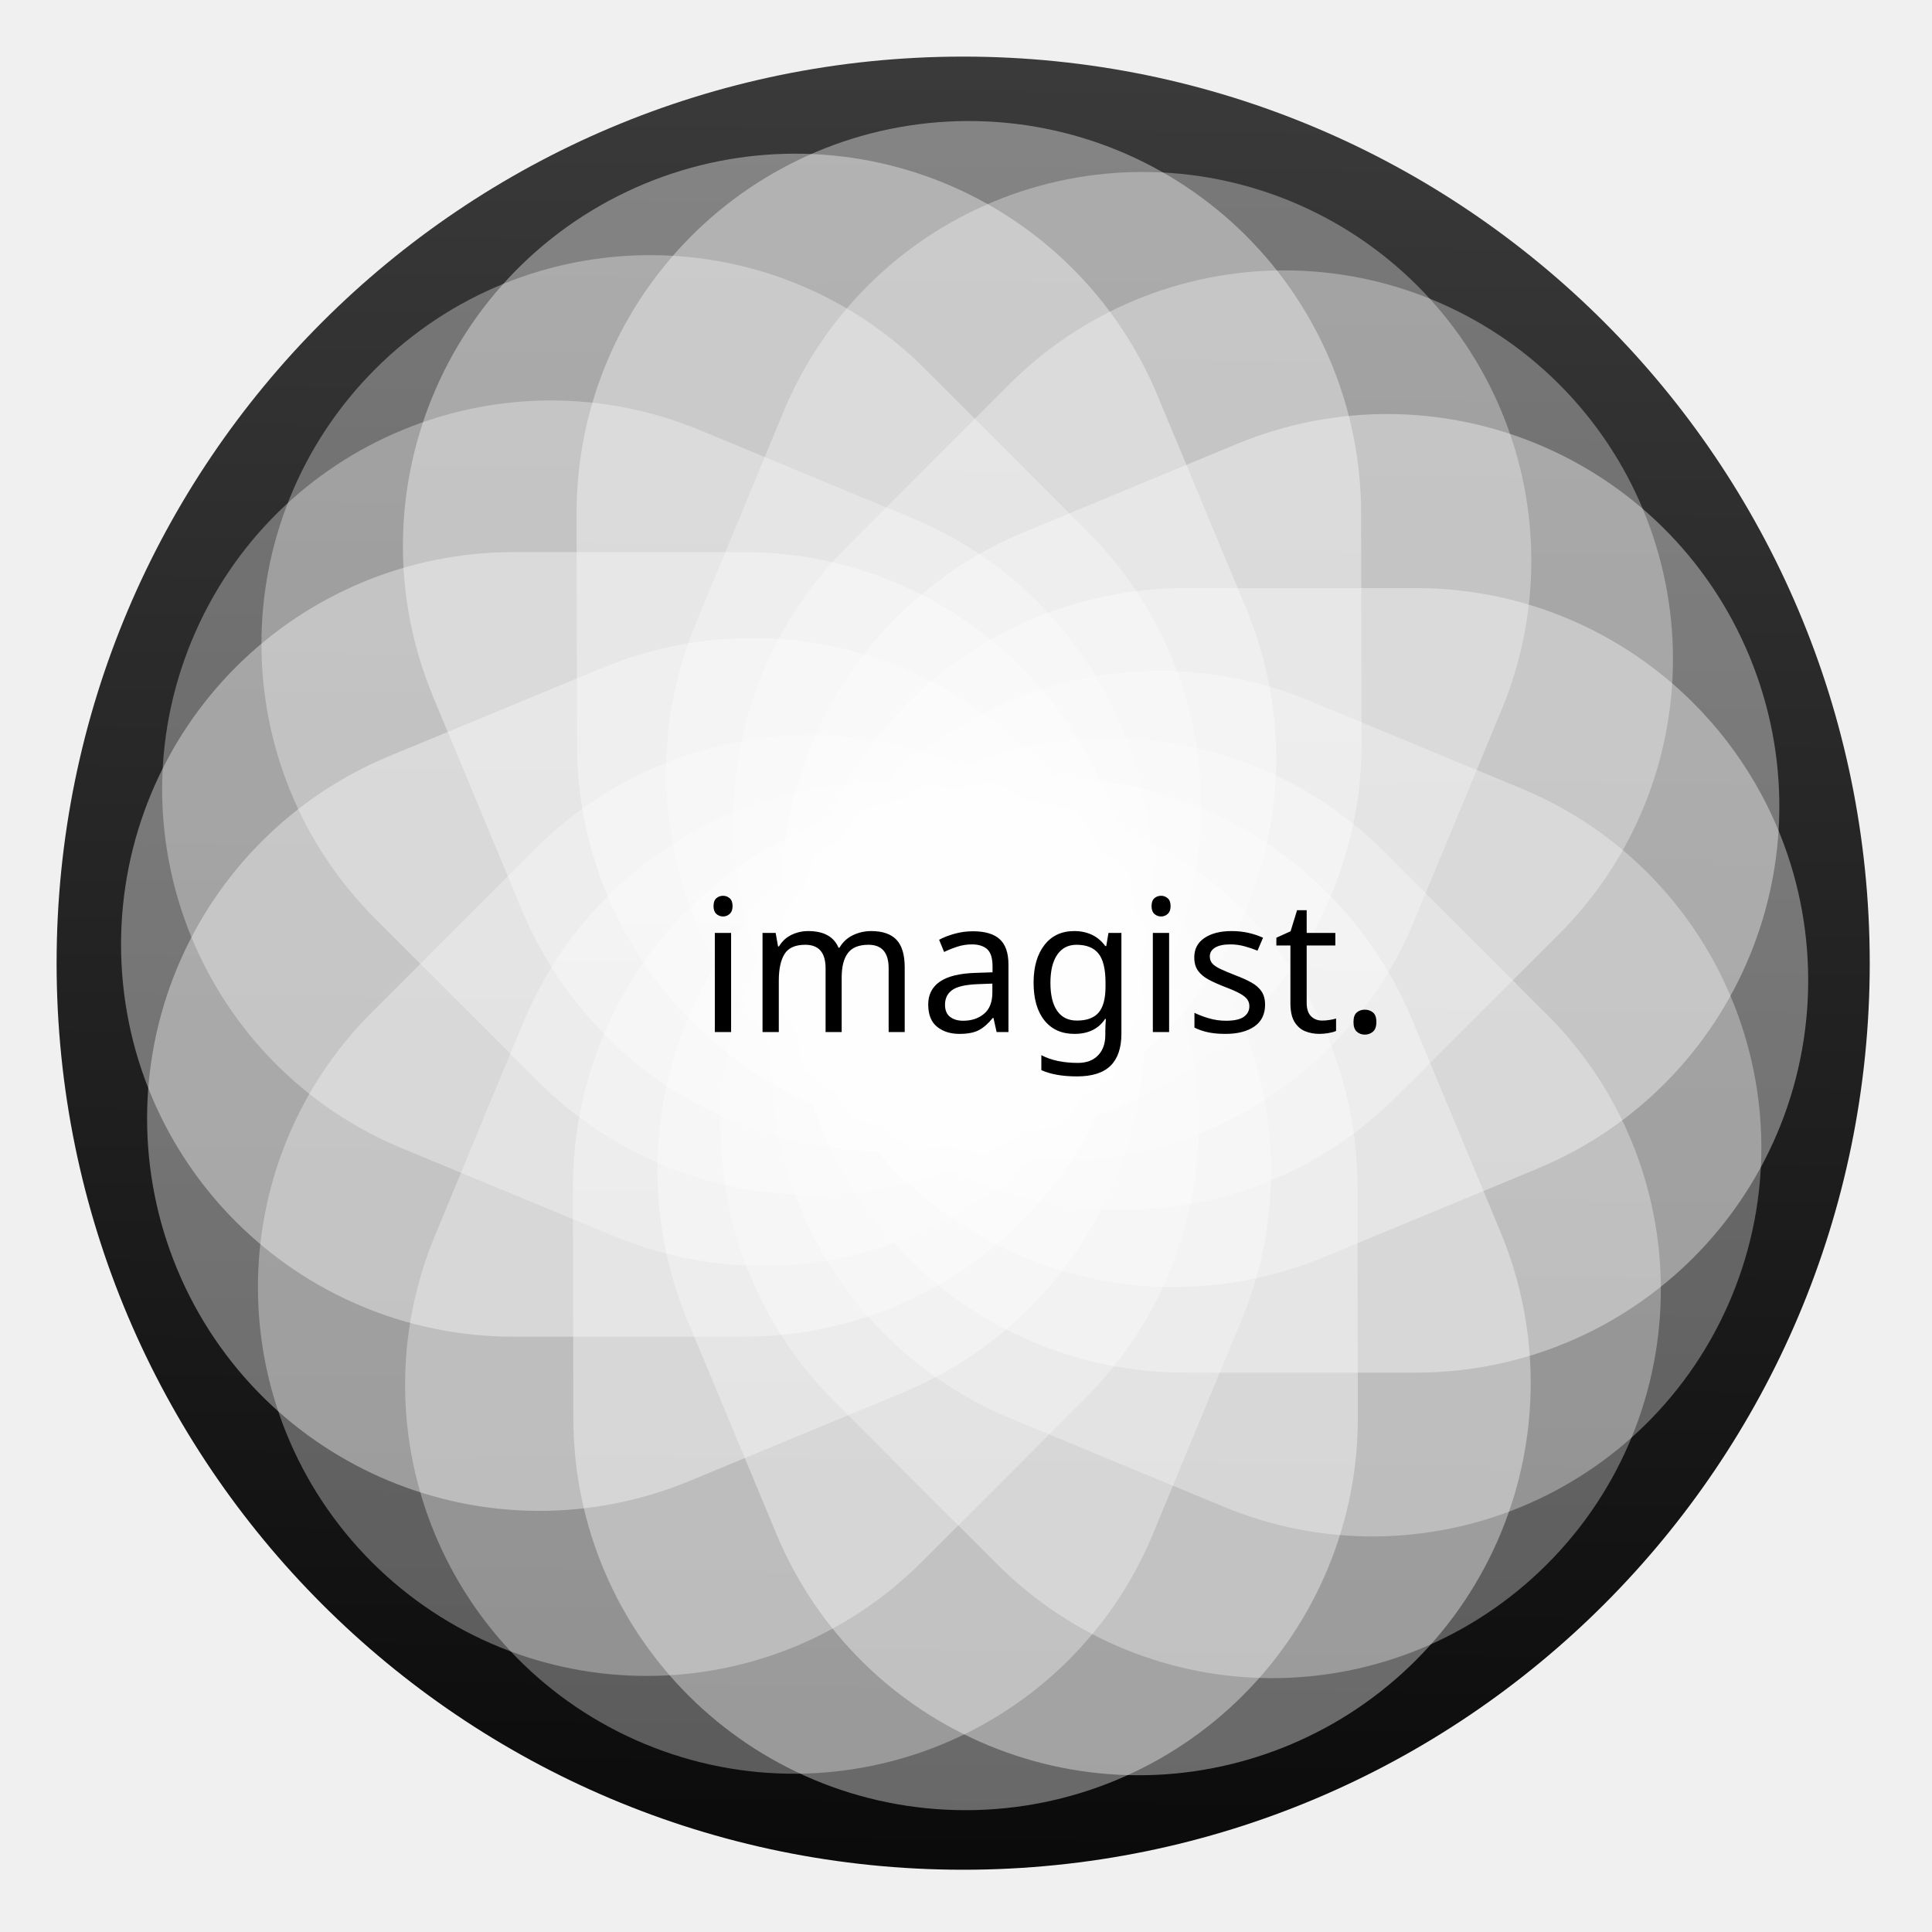
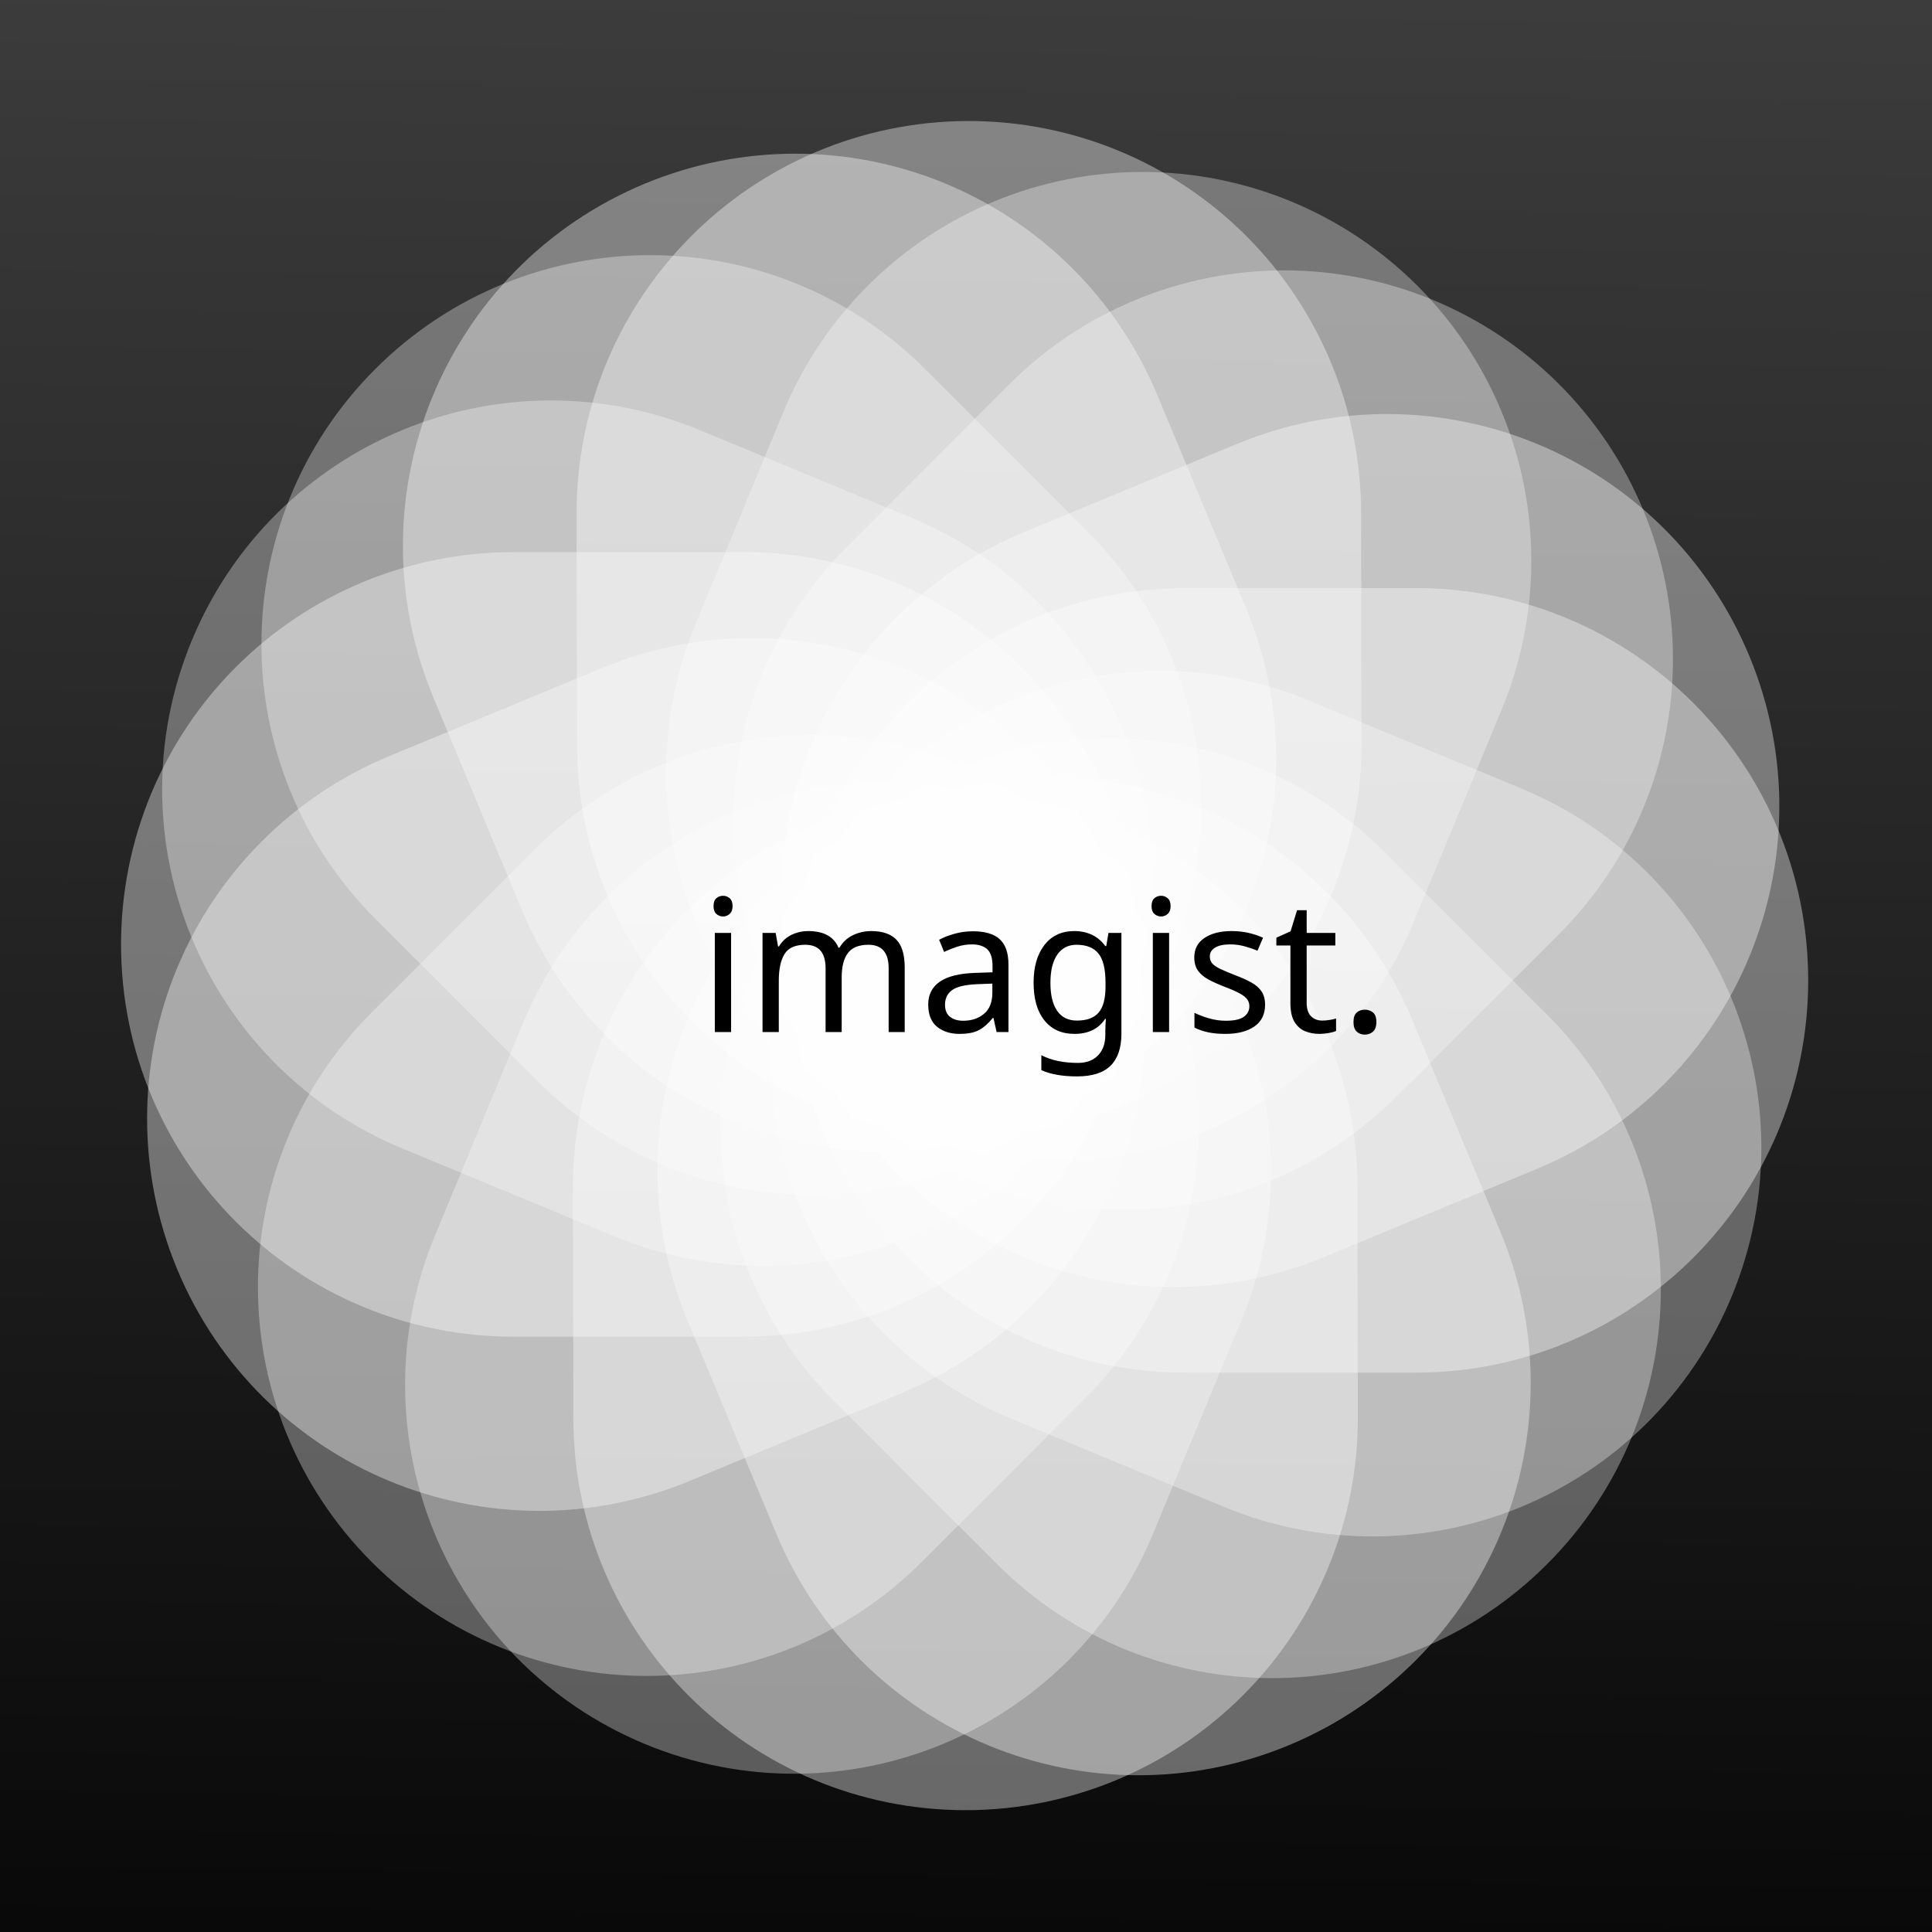
<svg xmlns="http://www.w3.org/2000/svg" width="1024" height="1024" viewBox="0 0 1024 1024">
-   <clipPath id="clipPath1">
-     <path clip-rule="evenodd" d="M 991 510.5 C 991 245.127 775.873 30 510.5 30 C 245.127 30 30 245.127 30 510.5 C 30 775.873 245.127 991 510.5 991 C 775.873 991 991 775.873 991 510.5 Z" />
-   </clipPath>
-   <g id="Group" clip-path="url(#clipPath1)">
+   <g id="Group">
    <g id="back-copy" opacity="0.995">
      <linearGradient id="linearGradient1" x1="677.998" y1="1188.784" x2="462.002" y2="-92.784" gradientUnits="userSpaceOnUse">
        <stop offset="0" stop-color="#dd52e5" stop-opacity="1" />
        <stop offset="1" stop-color="#81b5f9" stop-opacity="1" />
      </linearGradient>
      <path id="back" fill="url(#linearGradient1)" fill-rule="evenodd" stroke="none" d="M -211 1195 L 1351 1195 L 1351 -99 L -211 -99 Z" />
      <linearGradient id="linearGradient2" x1="474.216" y1="1186.397" x2="489.576" y2="-163.7" gradientUnits="userSpaceOnUse">
        <stop offset="0" stop-color="#000000" stop-opacity="1" />
        <stop offset="1" stop-color="#434343" stop-opacity="1" />
      </linearGradient>
      <filter id="filter1" x="0" y="0" width="1024" height="1024" filterUnits="userSpaceOnUse" primitiveUnits="userSpaceOnUse" color-interpolation-filters="sRGB">
        <feFlood flood-color="#ffffff" flood-opacity="1" />
        <feComposite in2="SourceGraphic" operator="out" />
        <feGaussianBlur stdDeviation="19" />
        <feOffset dx="0" dy="-0" />
        <feComposite in2="SourceGraphic" operator="atop" />
      </filter>
      <path id="Rounded-Rectangle" fill="url(#linearGradient2)" fill-rule="evenodd" stroke="#ffffff" stroke-width="3" stroke-linecap="round" stroke-linejoin="round" filter="url(#filter1)" d="M -172 1121 C -172 1145.292 -172 1157.438 -166.9 1166.545 C -163.295 1172.981 -157.981 1178.295 -151.545 1181.9 C -142.438 1187 -130.292 1187 -106 1187 L 1057 1187 C 1081.292 1187 1093.438 1187 1102.545 1181.9 C 1108.981 1178.295 1114.295 1172.981 1117.9 1166.545 C 1123 1157.438 1123 1145.292 1123 1121 L 1123 -97 C 1123 -121.292 1123 -133.438 1117.9 -142.545 C 1114.295 -148.981 1108.981 -154.295 1102.545 -157.9 C 1093.438 -163 1081.292 -163 1057 -163 L -106 -163 C -130.292 -163 -142.438 -163 -151.545 -157.9 C -157.981 -154.295 -163.295 -148.981 -166.9 -142.545 C -172 -133.438 -172 -121.292 -172 -97 Z" />
    </g>
    <g id="Group-copy">
      <g id="middle" opacity="0.851">
        <path id="red-copy-2" fill="#ffffff" fill-rule="evenodd" stroke="#ffffff" stroke-width="195.685" stroke-linecap="round" stroke-linejoin="round" opacity="0.449" d="M 401.721 751.718 C 401.831 812.51 451.202 861.702 511.993 861.592 C 541.187 861.539 569.163 849.891 589.768 829.211 C 610.374 808.531 621.92 780.513 621.867 751.319 L 621.646 629.016 C 621.593 599.823 609.945 571.847 589.265 551.241 C 568.585 530.636 540.567 519.09 511.374 519.143 C 450.582 519.253 401.39 568.623 401.5 629.415 Z" />
        <path id="red-copy" fill="#ffffff" fill-rule="evenodd" stroke="#ffffff" stroke-width="195.685" stroke-linecap="round" stroke-linejoin="round" opacity="0.449" d="M 403.652 394.565 C 403.762 455.357 453.132 504.549 513.924 504.439 C 543.117 504.386 571.093 492.739 591.699 472.059 C 612.304 451.379 623.85 423.36 623.797 394.167 L 623.576 271.864 C 623.523 242.671 611.875 214.694 591.195 194.089 C 570.515 173.483 542.497 161.937 513.304 161.99 C 452.512 162.1 403.32 211.471 403.43 272.262 Z" />
        <path id="red-copy-5" fill="#ffffff" fill-rule="evenodd" stroke="#ffffff" stroke-width="195.685" stroke-linecap="round" stroke-linejoin="round" opacity="0.449" d="M 394.193 610.621 C 454.985 610.621 504.266 561.34 504.266 500.548 C 504.266 439.757 454.985 390.475 394.193 390.475 L 272.073 390.475 C 242.88 390.475 214.882 402.072 194.24 422.715 C 173.597 443.358 162 471.355 162 500.548 C 162 561.34 211.281 610.621 272.073 610.621 Z" />
        <path id="red-copy-3" fill="#ffffff" fill-rule="evenodd" stroke="#ffffff" stroke-width="195.685" stroke-linecap="round" stroke-linejoin="round" opacity="0.449" d="M 750.464 629.682 C 811.256 629.682 860.537 580.401 860.537 519.609 C 860.537 458.818 811.256 409.536 750.464 409.536 L 628.161 409.536 C 598.967 409.536 570.97 421.133 550.327 441.776 C 529.684 462.419 518.088 490.416 518.088 519.609 C 518.088 580.401 567.369 629.682 628.161 629.682 Z" />
      </g>
      <g id="middle-copy" opacity="0.851">
        <path id="path1" fill="#ffffff" fill-rule="evenodd" stroke="#ffffff" stroke-width="195.685" stroke-linecap="round" stroke-linejoin="round" opacity="0.449" d="M 501.776 775.29 C 525.141 831.412 589.579 857.966 645.701 834.6 C 672.651 823.38 694.041 801.913 705.164 774.921 C 716.287 747.93 716.232 717.626 705.011 690.675 L 658.003 577.767 C 646.783 550.816 625.316 529.426 598.325 518.303 C 571.333 507.18 541.029 507.235 514.078 518.456 C 457.956 541.822 431.402 606.259 454.768 662.381 Z" />
        <path id="path2" fill="#ffffff" fill-rule="evenodd" stroke="#ffffff" stroke-width="195.685" stroke-linecap="round" stroke-linejoin="round" opacity="0.449" d="M 366.883 444.585 C 390.248 500.707 454.686 527.261 510.808 503.896 C 537.758 492.675 559.148 471.208 570.271 444.217 C 581.394 417.226 581.339 386.922 570.118 359.971 L 523.11 247.062 C 511.89 220.111 490.423 198.722 463.432 187.599 C 436.44 176.476 406.136 176.531 379.185 187.751 C 323.063 211.117 296.509 275.554 319.875 331.676 Z" />
        <path id="path3" fill="#ffffff" fill-rule="evenodd" stroke="#ffffff" stroke-width="195.685" stroke-linecap="round" stroke-linejoin="round" opacity="0.449" d="M 440.826 647.814 C 496.99 624.55 523.661 560.161 500.397 503.997 C 477.133 447.833 412.743 421.162 356.579 444.426 L 243.755 491.159 C 216.784 502.331 195.355 523.759 184.184 550.73 C 173.012 577.701 173.012 608.005 184.184 634.977 C 207.448 691.141 271.837 717.812 328.001 694.548 Z" />
        <path id="path4" fill="#ffffff" fill-rule="evenodd" stroke="#ffffff" stroke-width="195.685" stroke-linecap="round" stroke-linejoin="round" opacity="0.449" d="M 777.271 529.085 C 833.435 505.821 860.106 441.432 836.842 385.268 C 813.578 329.104 749.189 302.433 693.025 325.697 L 580.031 372.5 C 553.06 383.672 531.632 405.101 520.46 432.072 C 509.288 459.043 509.288 489.347 520.46 516.318 C 543.724 572.482 608.113 599.153 664.277 575.889 Z" />
      </g>
      <g id="front" opacity="0.851">
        <path id="blue-copy-2" fill="#ffffff" fill-rule="evenodd" stroke="#ffffff" stroke-width="193.927" stroke-linecap="round" stroke-linejoin="round" opacity="0.382" d="M 517.57 358.182 C 474.97 400.781 474.97 469.85 517.57 512.45 C 560.17 555.049 629.238 555.049 671.838 512.45 L 757.803 426.485 C 778.26 406.028 789.753 378.282 789.753 349.351 C 789.753 320.42 778.26 292.674 757.803 272.217 C 737.346 251.76 709.6 240.267 680.669 240.267 C 651.738 240.267 623.992 251.76 603.535 272.217 Z" />
        <path id="blue-copy" fill="#ffffff" fill-rule="evenodd" stroke="#ffffff" stroke-width="193.927" stroke-linecap="round" stroke-linejoin="round" opacity="0.382" d="M 353.453 504.38 C 396.053 546.98 465.121 546.98 507.721 504.38 C 550.321 461.78 550.321 392.712 507.721 350.112 L 421.743 264.134 C 379.143 221.534 310.075 221.534 267.475 264.134 C 224.875 306.734 224.875 375.802 267.475 418.402 Z" />
        <path id="blue-copy-4" fill="#ffffff" fill-rule="evenodd" stroke="#ffffff" stroke-width="193.927" stroke-linecap="round" stroke-linejoin="round" opacity="0.382" d="M 265.622 605.1 C 223.022 647.7 223.022 716.768 265.622 759.368 C 308.222 801.968 377.29 801.968 419.89 759.368 L 506.496 672.762 C 526.953 652.305 538.446 624.559 538.446 595.628 C 538.446 566.697 526.953 538.951 506.496 518.494 C 463.896 475.894 394.828 475.894 352.228 518.494 Z" />
        <path id="blue-copy-3" fill="#ffffff" fill-rule="evenodd" stroke="#ffffff" stroke-width="193.927" stroke-linecap="round" stroke-linejoin="round" opacity="0.382" d="M 597.103 760.539 C 639.703 803.139 708.771 803.139 751.371 760.539 C 793.971 717.939 793.971 648.871 751.371 606.271 L 665.098 519.998 C 644.641 499.541 616.895 488.048 587.964 488.048 C 559.033 488.048 531.287 499.541 510.83 519.998 C 468.23 562.598 468.23 631.666 510.83 674.266 Z" />
      </g>
      <g id="front-copy" opacity="0.851">
        <path id="path5" fill="#ffffff" fill-rule="evenodd" stroke="#ffffff" stroke-width="193.927" stroke-linecap="round" stroke-linejoin="round" opacity="0.382" d="M 458.282 367.759 C 435.227 423.418 461.659 487.229 517.318 510.284 C 572.978 533.339 636.788 506.907 659.843 451.248 L 706.367 338.93 C 717.438 312.201 717.438 282.169 706.367 255.441 C 695.296 228.712 674.06 207.476 647.331 196.405 C 620.602 185.333 590.57 185.333 563.842 196.405 C 537.113 207.476 515.877 228.712 504.806 255.441 Z" />
        <path id="path6" fill="#ffffff" fill-rule="evenodd" stroke="#ffffff" stroke-width="193.927" stroke-linecap="round" stroke-linejoin="round" opacity="0.382" d="M 362.606 565.633 C 418.265 588.688 482.076 562.257 505.131 506.597 C 528.186 450.938 501.755 387.127 446.095 364.072 L 333.759 317.541 C 278.1 294.487 214.289 320.918 191.234 376.577 C 168.18 432.237 194.611 496.047 250.27 519.102 Z" />
        <path id="path7" fill="#ffffff" fill-rule="evenodd" stroke="#ffffff" stroke-width="193.927" stroke-linecap="round" stroke-linejoin="round" opacity="0.382" d="M 320.004 692.298 C 296.949 747.957 323.38 811.768 379.04 834.823 C 434.699 857.878 498.51 831.446 521.565 775.787 L 568.436 662.631 C 579.507 635.902 579.507 605.87 568.436 579.141 C 557.365 552.413 536.129 531.177 509.4 520.106 C 453.741 497.051 389.93 523.482 366.875 579.141 Z" />
        <path id="path8" fill="#ffffff" fill-rule="evenodd" stroke="#ffffff" stroke-width="193.927" stroke-linecap="round" stroke-linejoin="round" opacity="0.382" d="M 685.737 709.053 C 741.396 732.108 805.207 705.676 828.262 650.017 C 851.317 594.357 824.886 530.547 769.226 507.492 L 656.505 460.801 C 629.776 449.73 599.744 449.73 573.016 460.801 C 546.287 471.873 525.051 493.108 513.98 519.837 C 490.925 575.497 517.356 639.307 573.016 662.362 Z" />
      </g>
    </g>
    <text id="imagist" xml:space="preserve" x="370.543" y="547" font-family="SF Pro" font-size="98" font-weight="200" fill="#ffffff">imagist.</text>
    <text id="text1" xml:space="preserve" x="370.543" y="547" font-family="SF Pro" font-size="98" font-weight="200" fill="#000000">imagist.</text>
  </g>
</svg>
